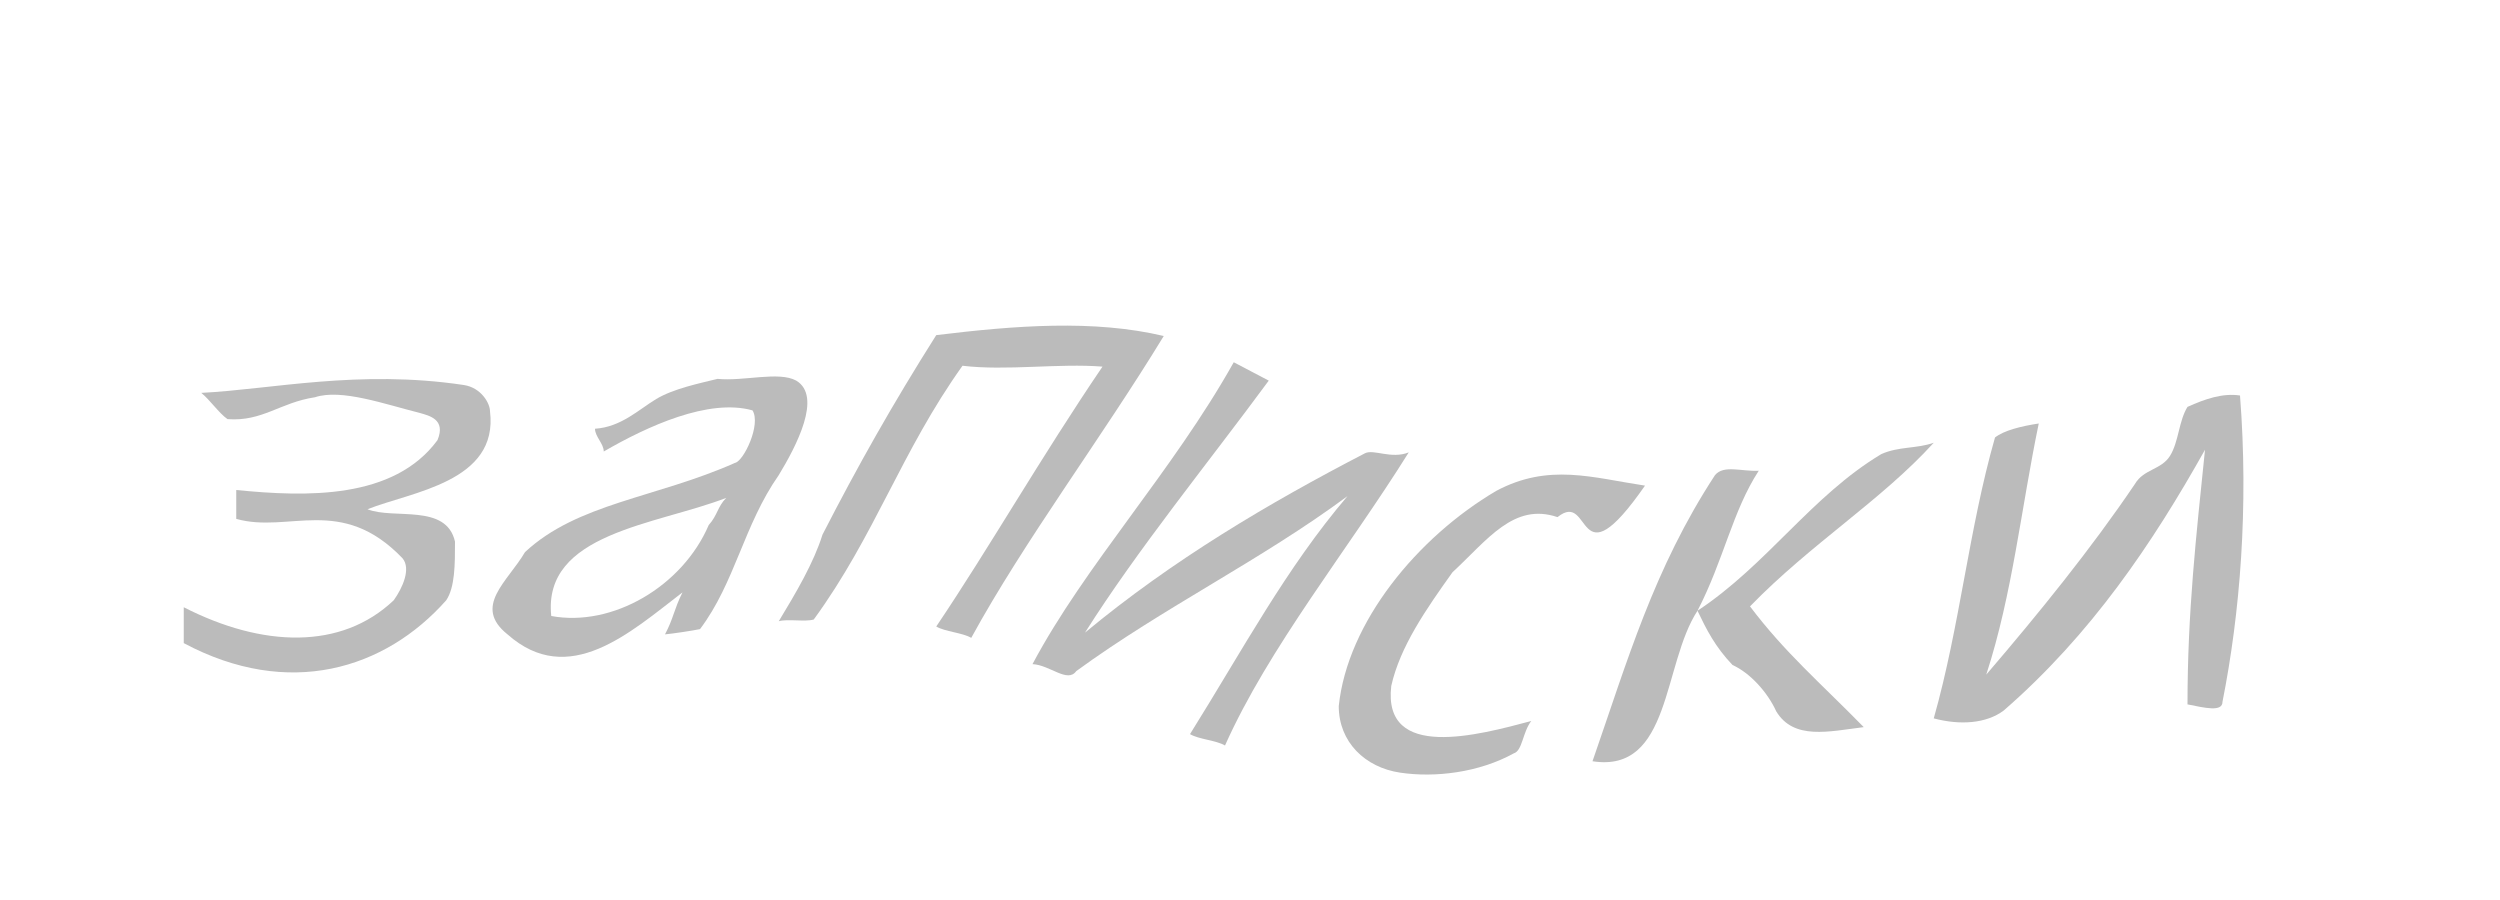
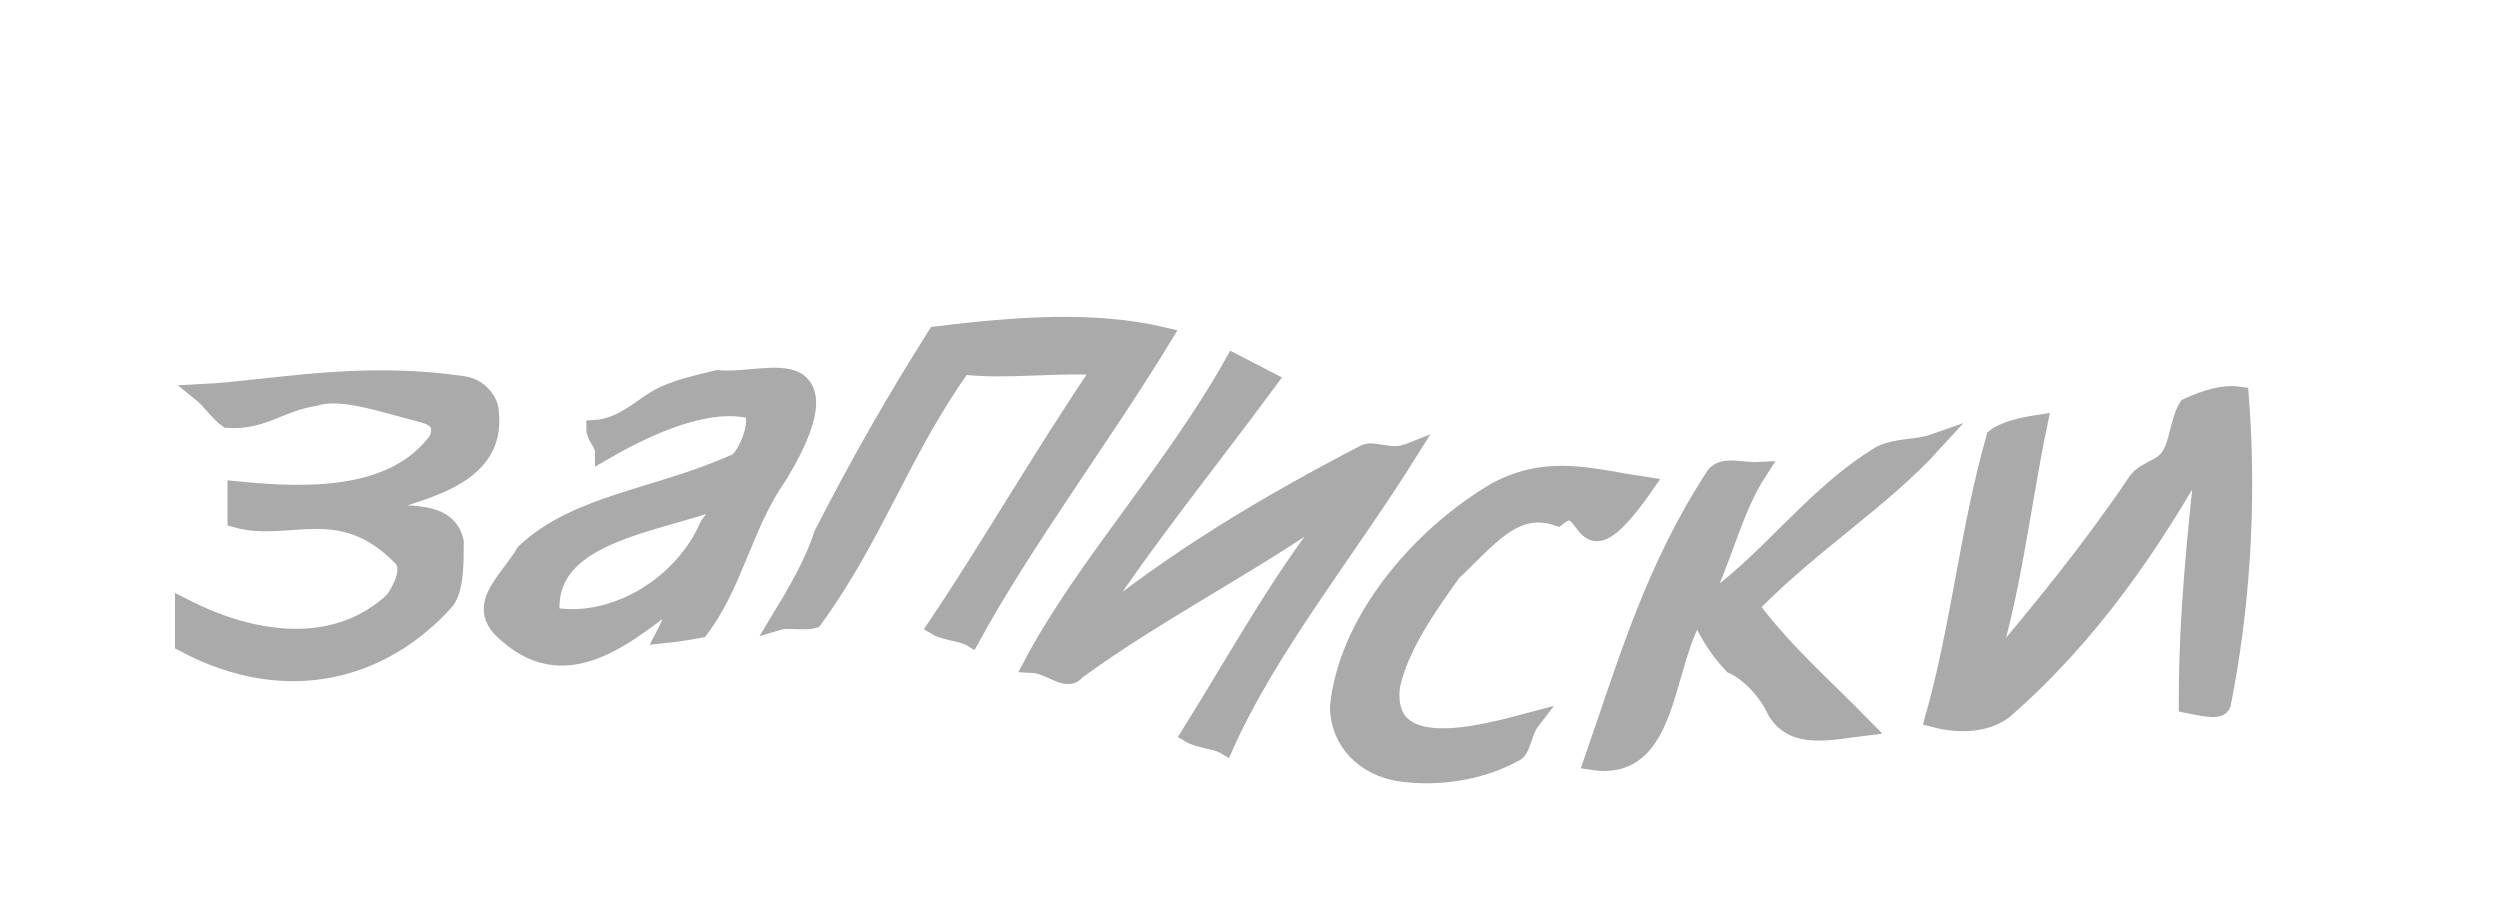
<svg xmlns="http://www.w3.org/2000/svg" width="100" height="36">
-   <g style="stroke-miterlimit:10;stroke-width:3px" transform="scale(0.35 0.35) translate(4 -30)" fill="#bbb">
+   <g style="stroke-miterlimit:10;stroke-width:2px" transform="scale(0.35 0.35) translate(4 -30)" fill="#aaa" stroke="#aaa">
    <path d="M38,88.2c5-2,15-3.1,14-11.2c0-0.9-1-2.7-3-3c-12-1.8-22,0.5-30,0.9c1,0.8,2,2.3,3,3c4,0.3,6-1.9,10-2.5c3-1,8,0.8,12,1.8c1,0.3,3,0.7,2,3.1c-5,6.8-15,6.5-23,5.7c0,0.8,0,2.5,0,3.3c6,1.7,12-2.8,19,4.5c1,1.2,0,3.4-1,4.8c-6,5.7-15,5.4-24,0.8c0,0.8,0,2.4,0,4.1c12,6.4,23,3,30-4.9c1-1.5,1-4.1,1-6.7C47,87.5,41,89.4,38,88.2L38,88.2z" />
    <path d="M78,73.3c-2,0.5-5,1.1-7,2.3c-2,1.2-4,3.2-7,3.4c0,0.9,1,1.7,1,2.6c5-2.9,12-6.1,17-4.7c1,1.6-1,5.8-2,6c-9,4-18,4.6-24,10.2c-2,3.4-6,6.2-2,9.4c7,6.2,14-0.2,20-4.8c-1,2-1,2.9-2,4.8c1-0.1,3-0.4,4-0.6c4-5.3,5-11.9,9-17.6c2-3.3,5-9,2-10.8C85,72.4,81,73.6,78,73.3L78,73.3z M77,90c-3,7-11,11.7-18,10.4c-1-9.5,12-10.4,20-13.5C78,87.9,78,88.9,77,90L77,90z" />
    <path d="M85,101c1-0.3,3,0.1,4-0.2c7-9.6,10-19.2,17-29c5,0.6,11-0.3,16,0.1c-7,10.3-13,20.8-19,29.7c1,0.6,3,0.7,4,1.3c6-11,15-23,22-34.5c-8-1.9-17-1.2-26-0.1c-5,7.9-9,15-13,22.8C89,94.3,87,97.7,85,101L85,101z" />
    <path d="M120,102.3c6-9.5,14-19.3,21-28.8c-1-0.5-3-1.6-4-2.1c-7,12.5-17,23.2-23,34.5c2,0.1,4,2.2,5,0.8c10-7.3,21-12.6,31-20c-7,8.2-12,17.6-18,27.2c1,0.6,3,0.7,4,1.3c5-11.2,14-22.3,21-33.5c-2,0.8-4-0.4-5,0.1C141,87.5,130,94,120,102.3L120,102.3z" />
    <path d="M174,89.1c4-3.2,2,7.9,10-3.6c-6-0.9-11-2.6-17,0.6c-9,5.3-17,15-18,24.6c0,4.1,3,7,7,7.6c4,0.6,9,0,13-2.2c1-0.3,1-2.4,2-3.7c-6,1.6-17,4.6-16-4c1-4.5,4-8.8,7-13C166,91.7,169,87.4,174,89.1L174,89.1z" />
    <path d="M217,80.6c-2,0.7-4,0.4-6,1.3c-8,4.8-13,12.6-21,17.9c3-5.8,4-11.4,7-16c-2,0.1-4-0.7-5,0.5c-7,10.7-10,21.2-14,32.7c9,1.4,8-11.1,12-17.2c1,2.1,2,4.1,4,6.2c2,0.9,4,3.1,5,5.3c2,3.3,6,2.3,10,1.8c-5-5.1-9-8.5-13-13.8C203,92.1,211,87.2,217,80.6L217,80.6z" />
    <path d="M246,76.5c-1,1.6-1,4-2,5.6c-1,1.6-3,1.5-4,3.2c-5,7.4-11,14.8-17,21.8c3-9.2,4-19.1,6-28.7c-2,0.3-4,0.8-5,1.6c-3,10.5-4,21.5-7,32.1c3,0.8,6,0.6,8-0.9c10-8.7,17-19.1,23-29.8c-1,9.8-2,18.5-2,29.1c2,0.4,4,0.9,4-0.3c2-10.1,3-22.2,2-35C250,74.9,248,75.6,246,76.5C246,76.5,246,76.5,246,76.5z" />
  </g>
</svg>
